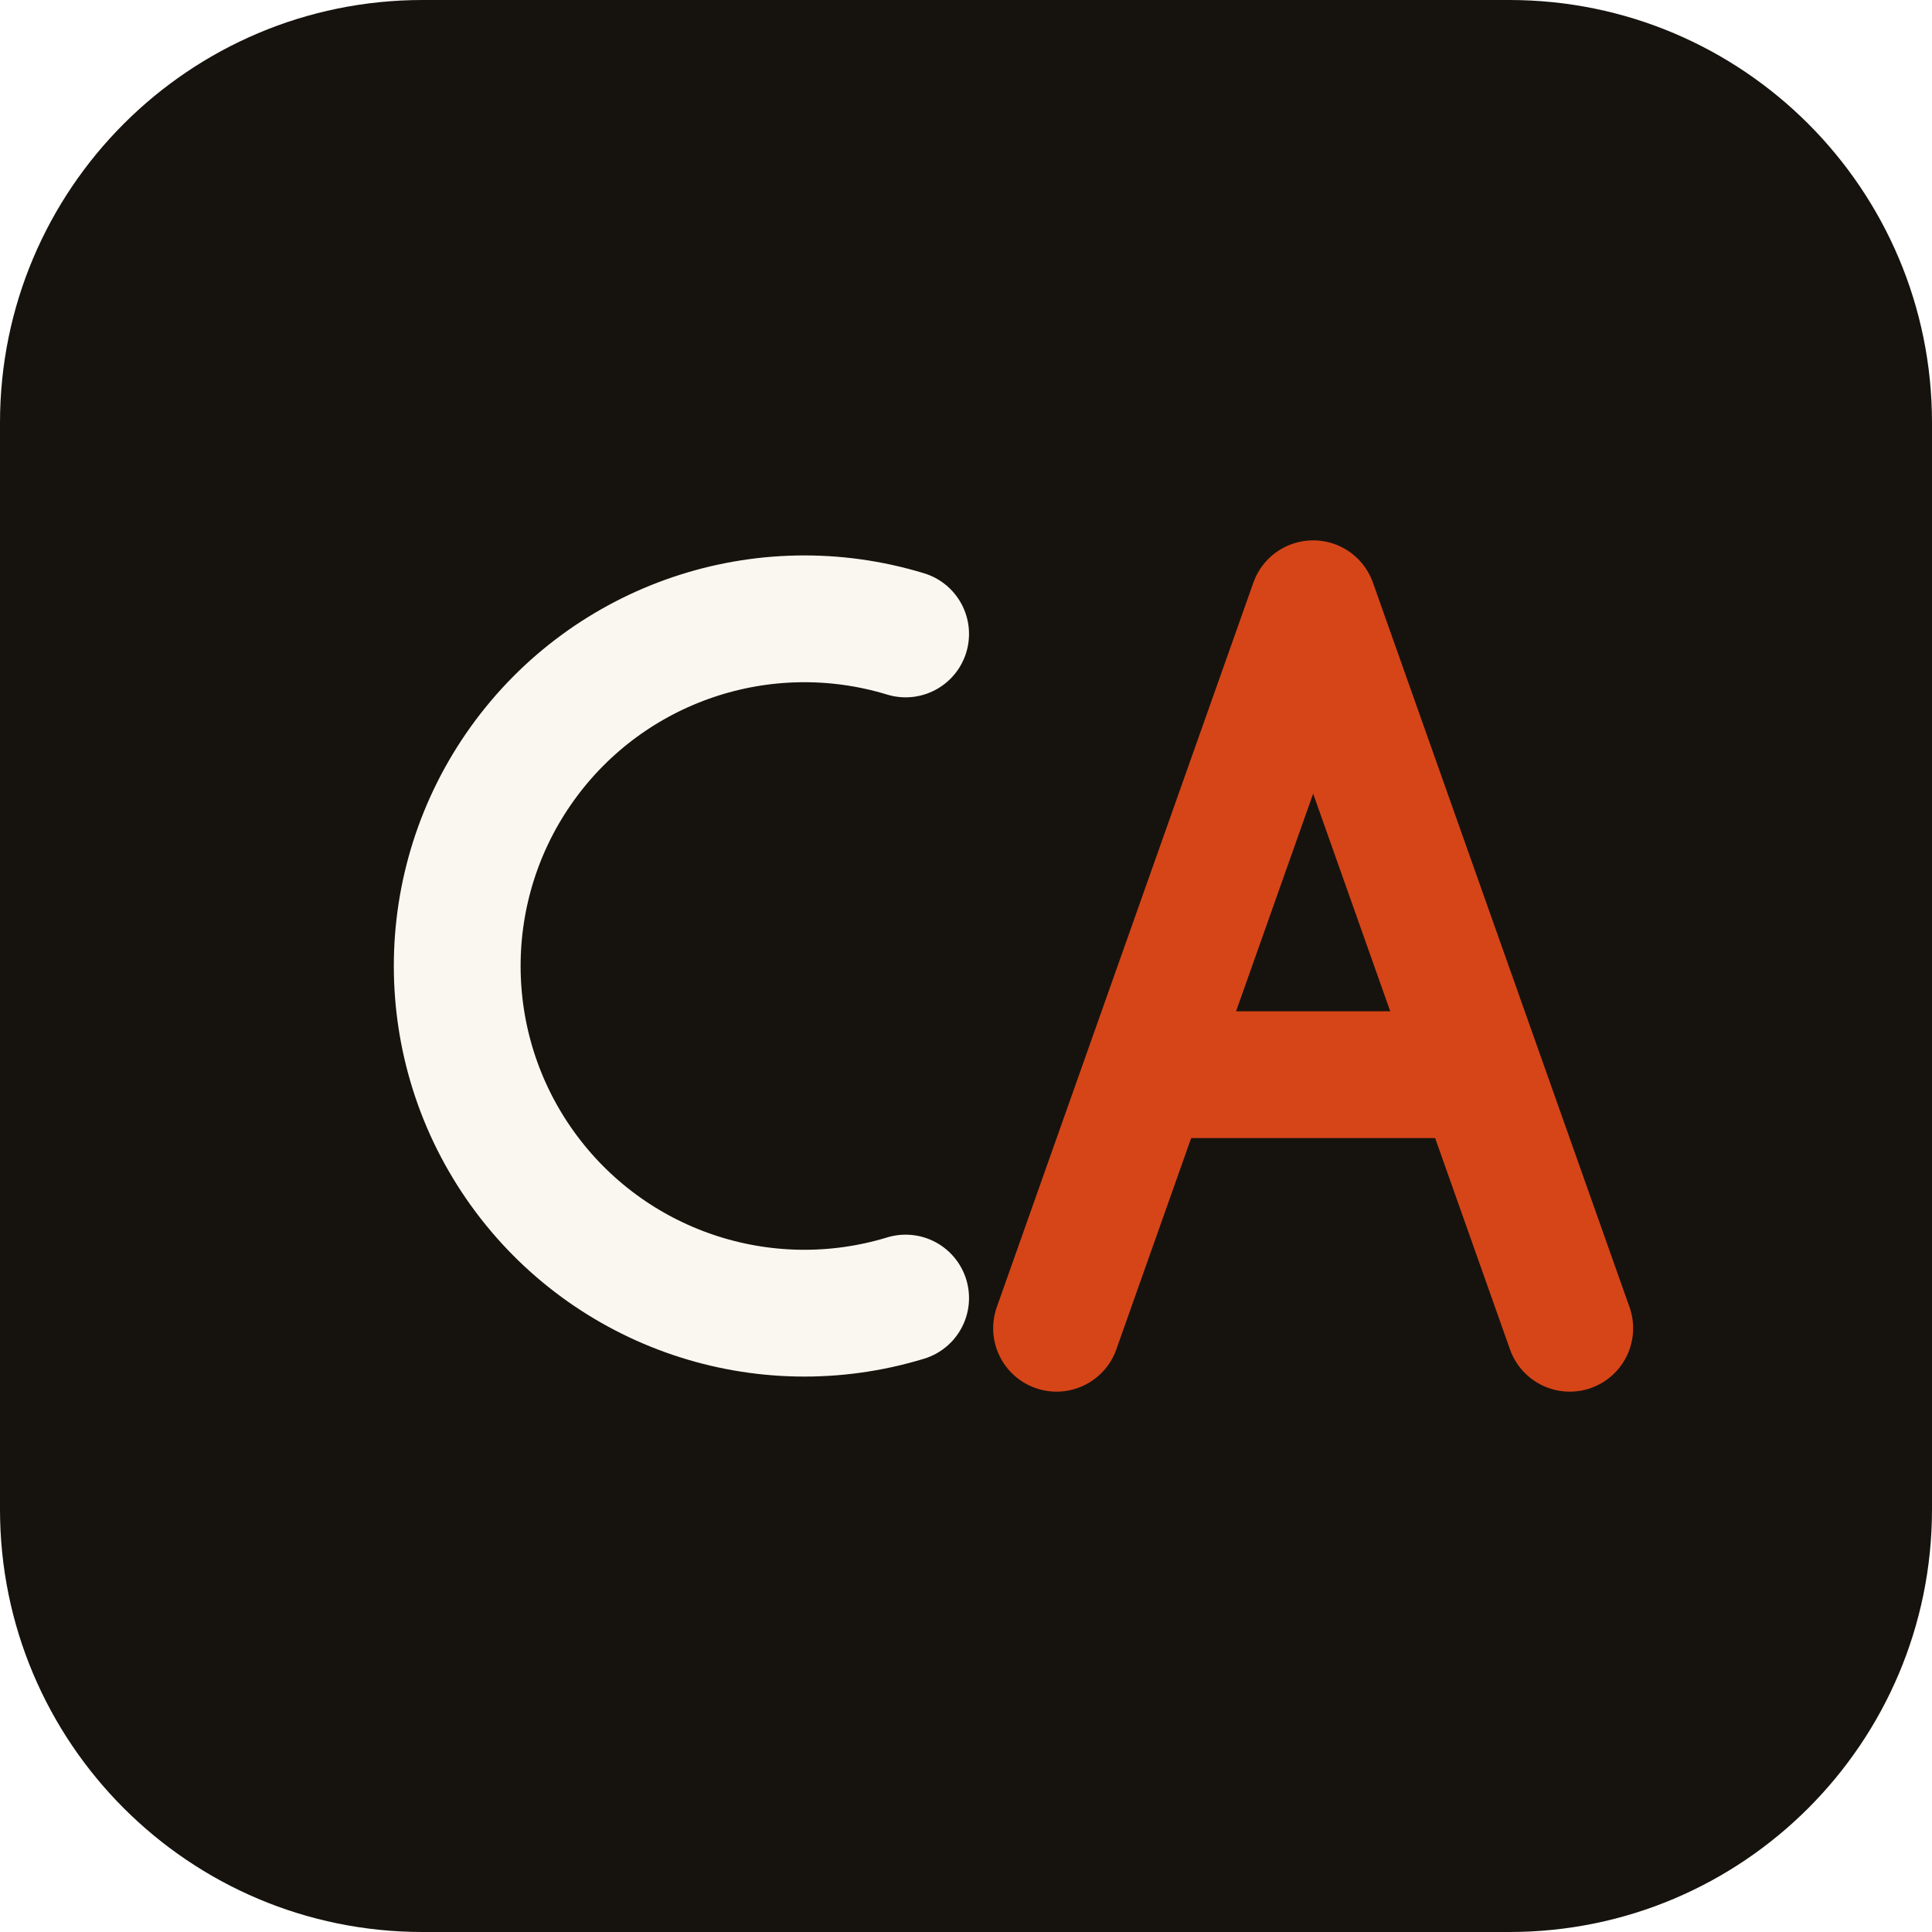
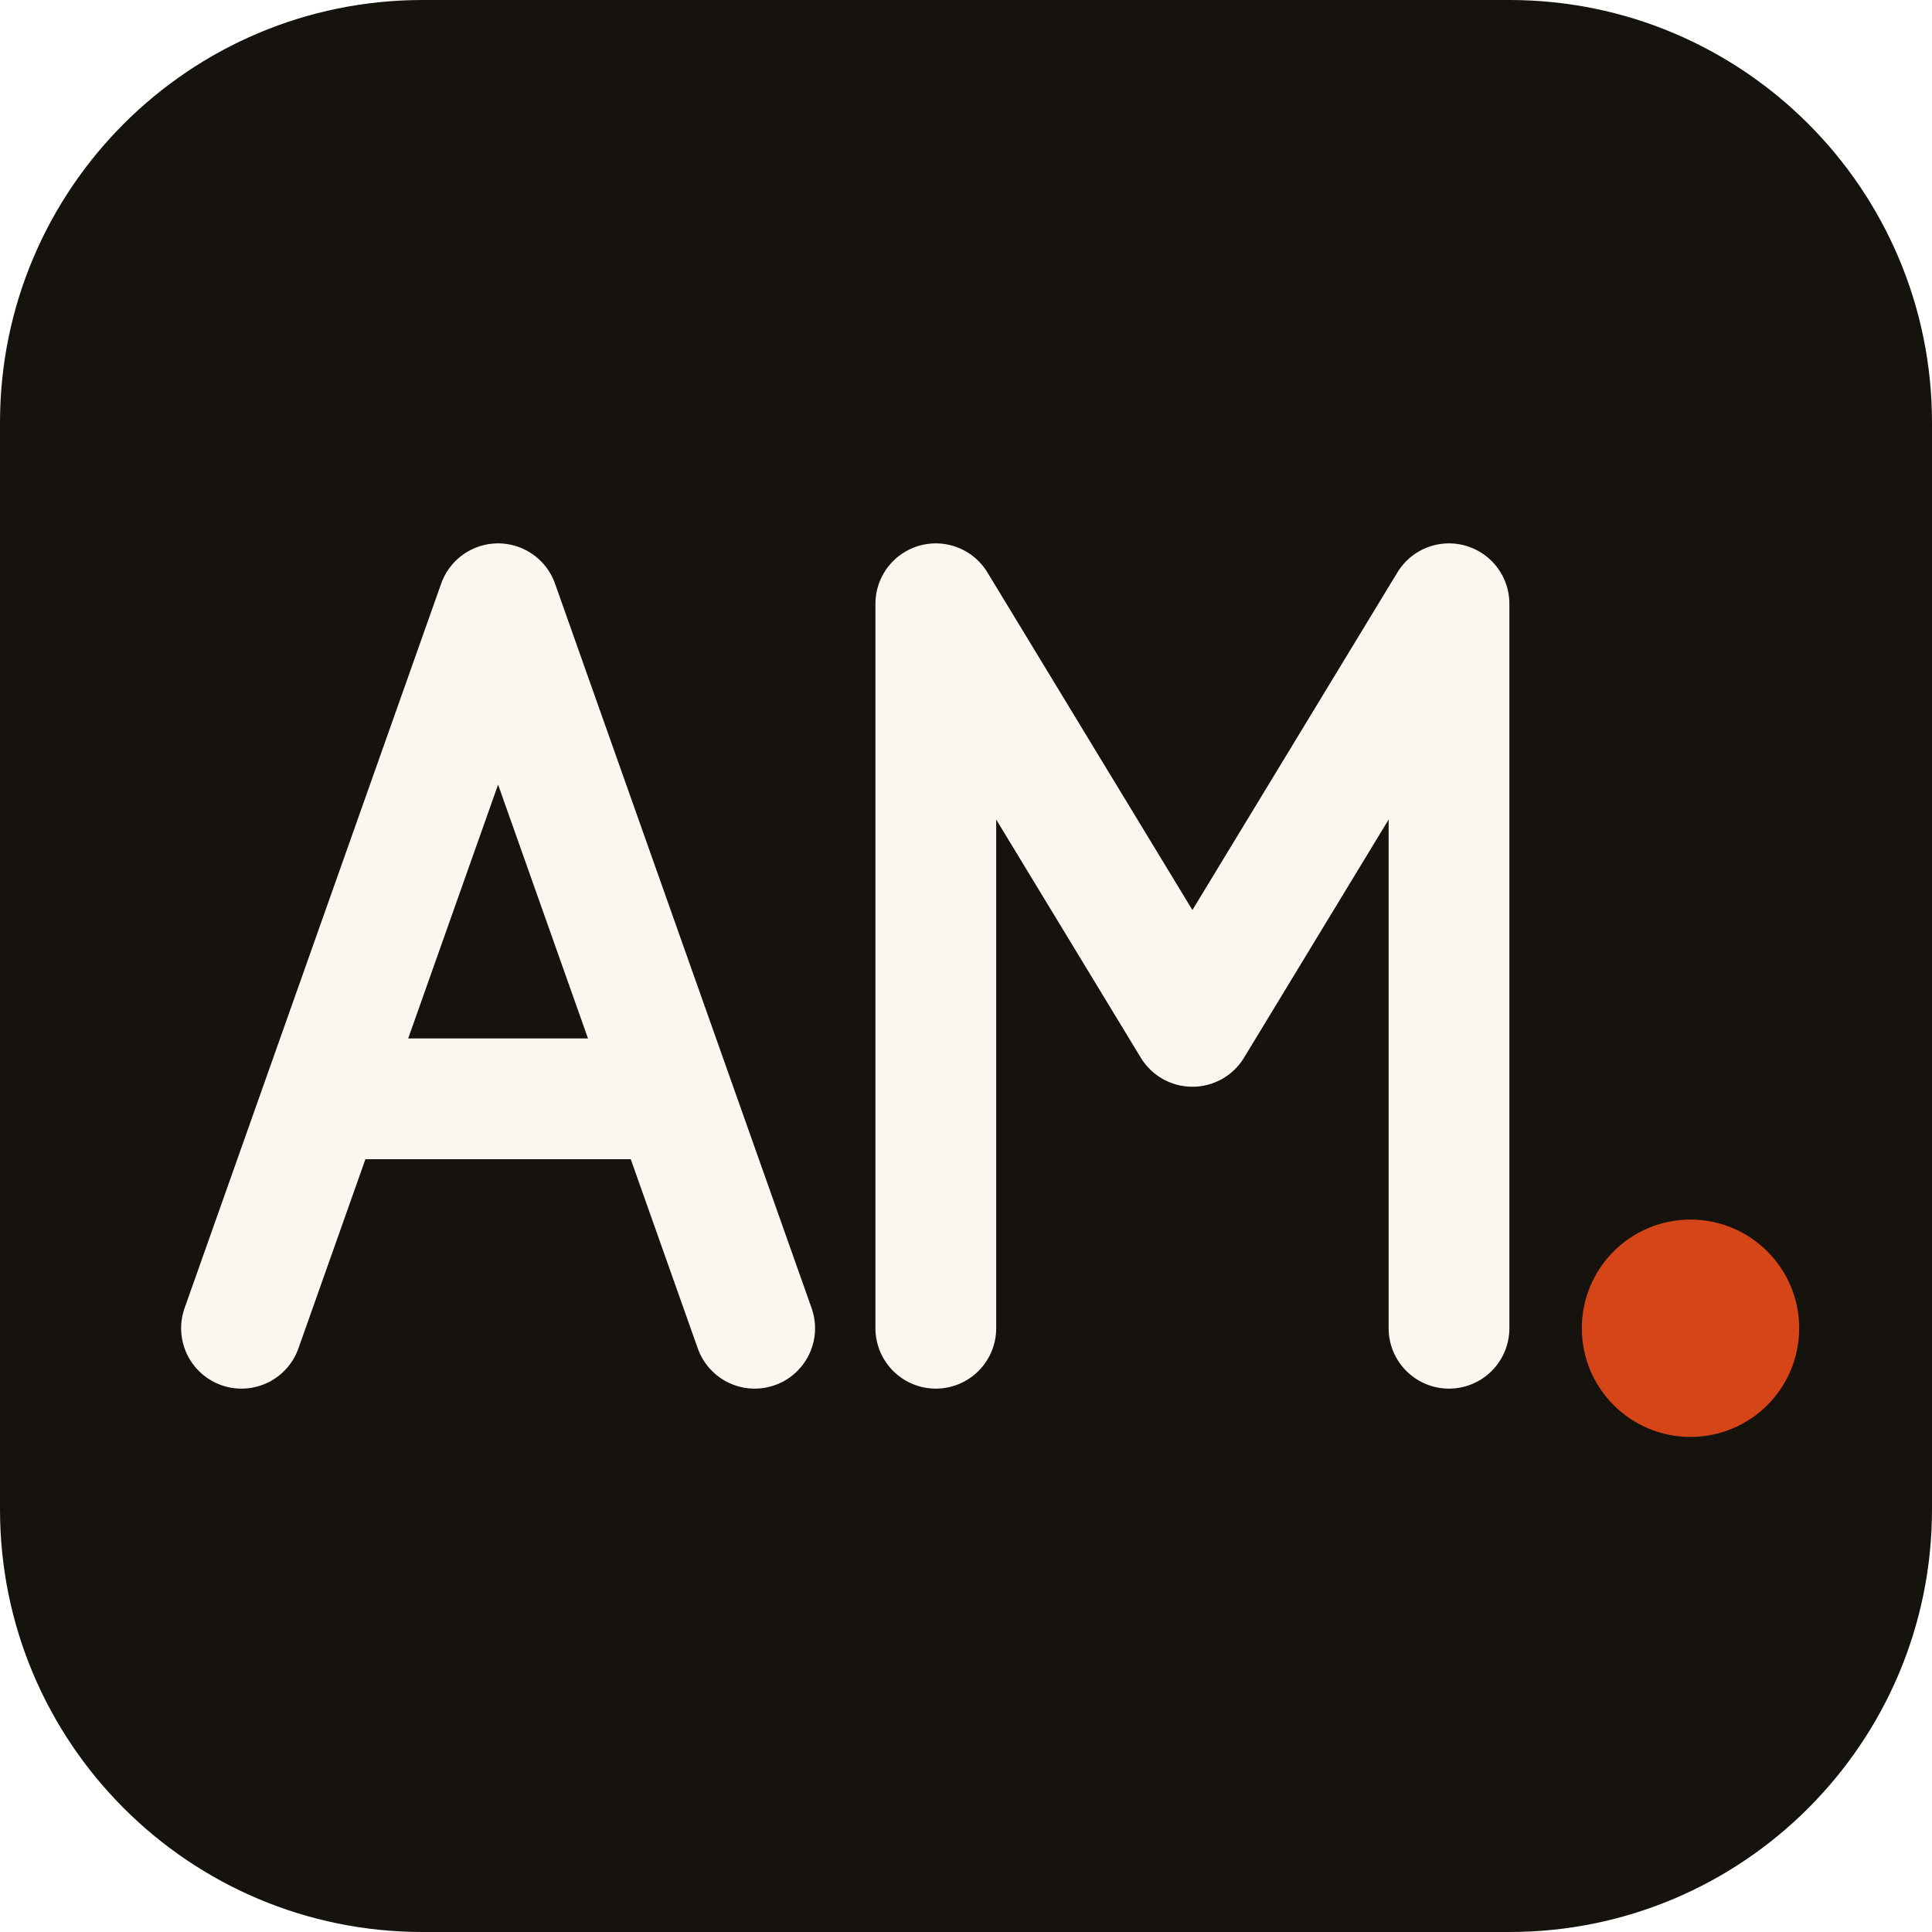
<svg xmlns="http://www.w3.org/2000/svg" viewBox="0 0 64 64">
  <rect width="64" height="64" rx="14" fill="#16130E" />
-   <path d="M30 21 A11.5 11.5 0 1 0 30 43" stroke="#FAF7F0" stroke-width="4.2" stroke-linecap="round" fill="none" />
-   <path d="M35 44 L43.5 20 L52 44" stroke="#D64518" stroke-width="4.2" stroke-linecap="round" stroke-linejoin="round" fill="none" />
-   <path d="M38.4 35.6 L48.6 35.6" stroke="#D64518" stroke-width="4.2" stroke-linecap="round" fill="none" />
+   <path d="M8 44 L16.5 20 L25 44" stroke="#FAF7F0" stroke-width="4" stroke-linecap="round" stroke-linejoin="round" fill="none" />
+   <path d="M11.8 36.4 L21.2 36.4" stroke="#FAF7F0" stroke-width="4" stroke-linecap="round" fill="none" />
+   <path d="M31 44 L31 20 L39.5 34 L48 20 L48 44" stroke="#FAF7F0" stroke-width="4" stroke-linecap="round" stroke-linejoin="round" fill="none" />
+   <circle cx="56" cy="44" r="3.6" fill="#D64518" />
</svg>
